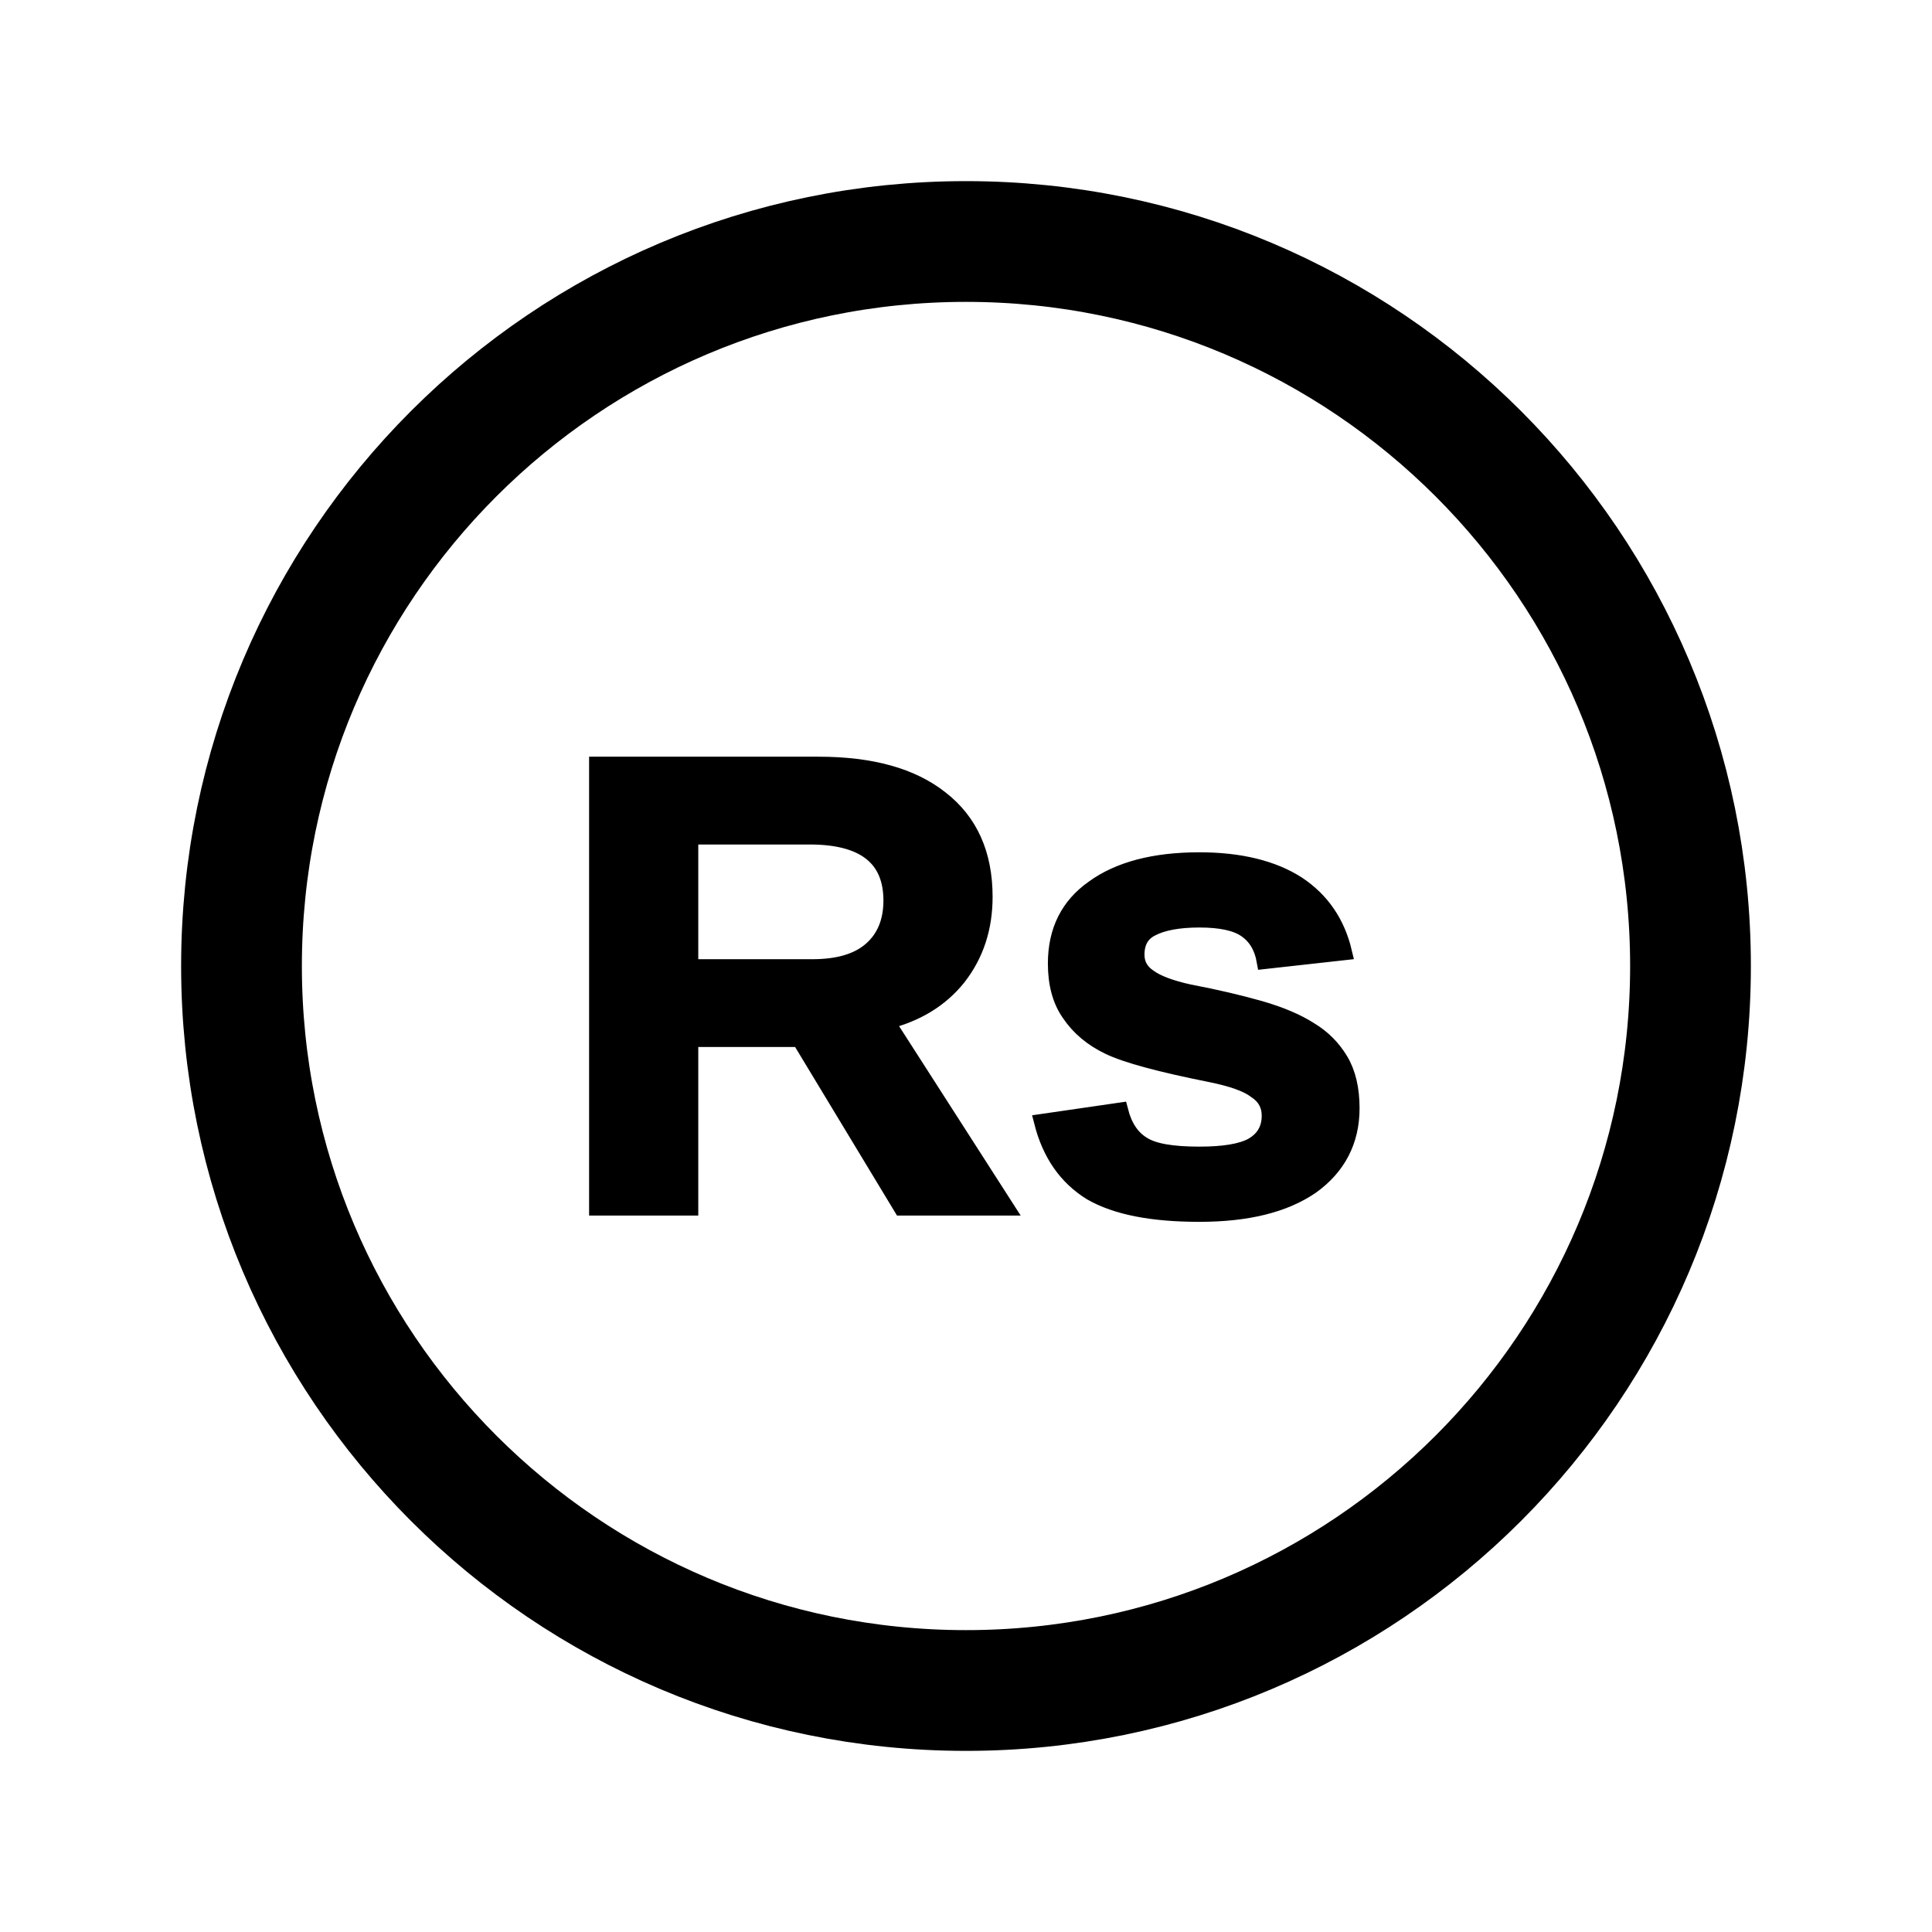
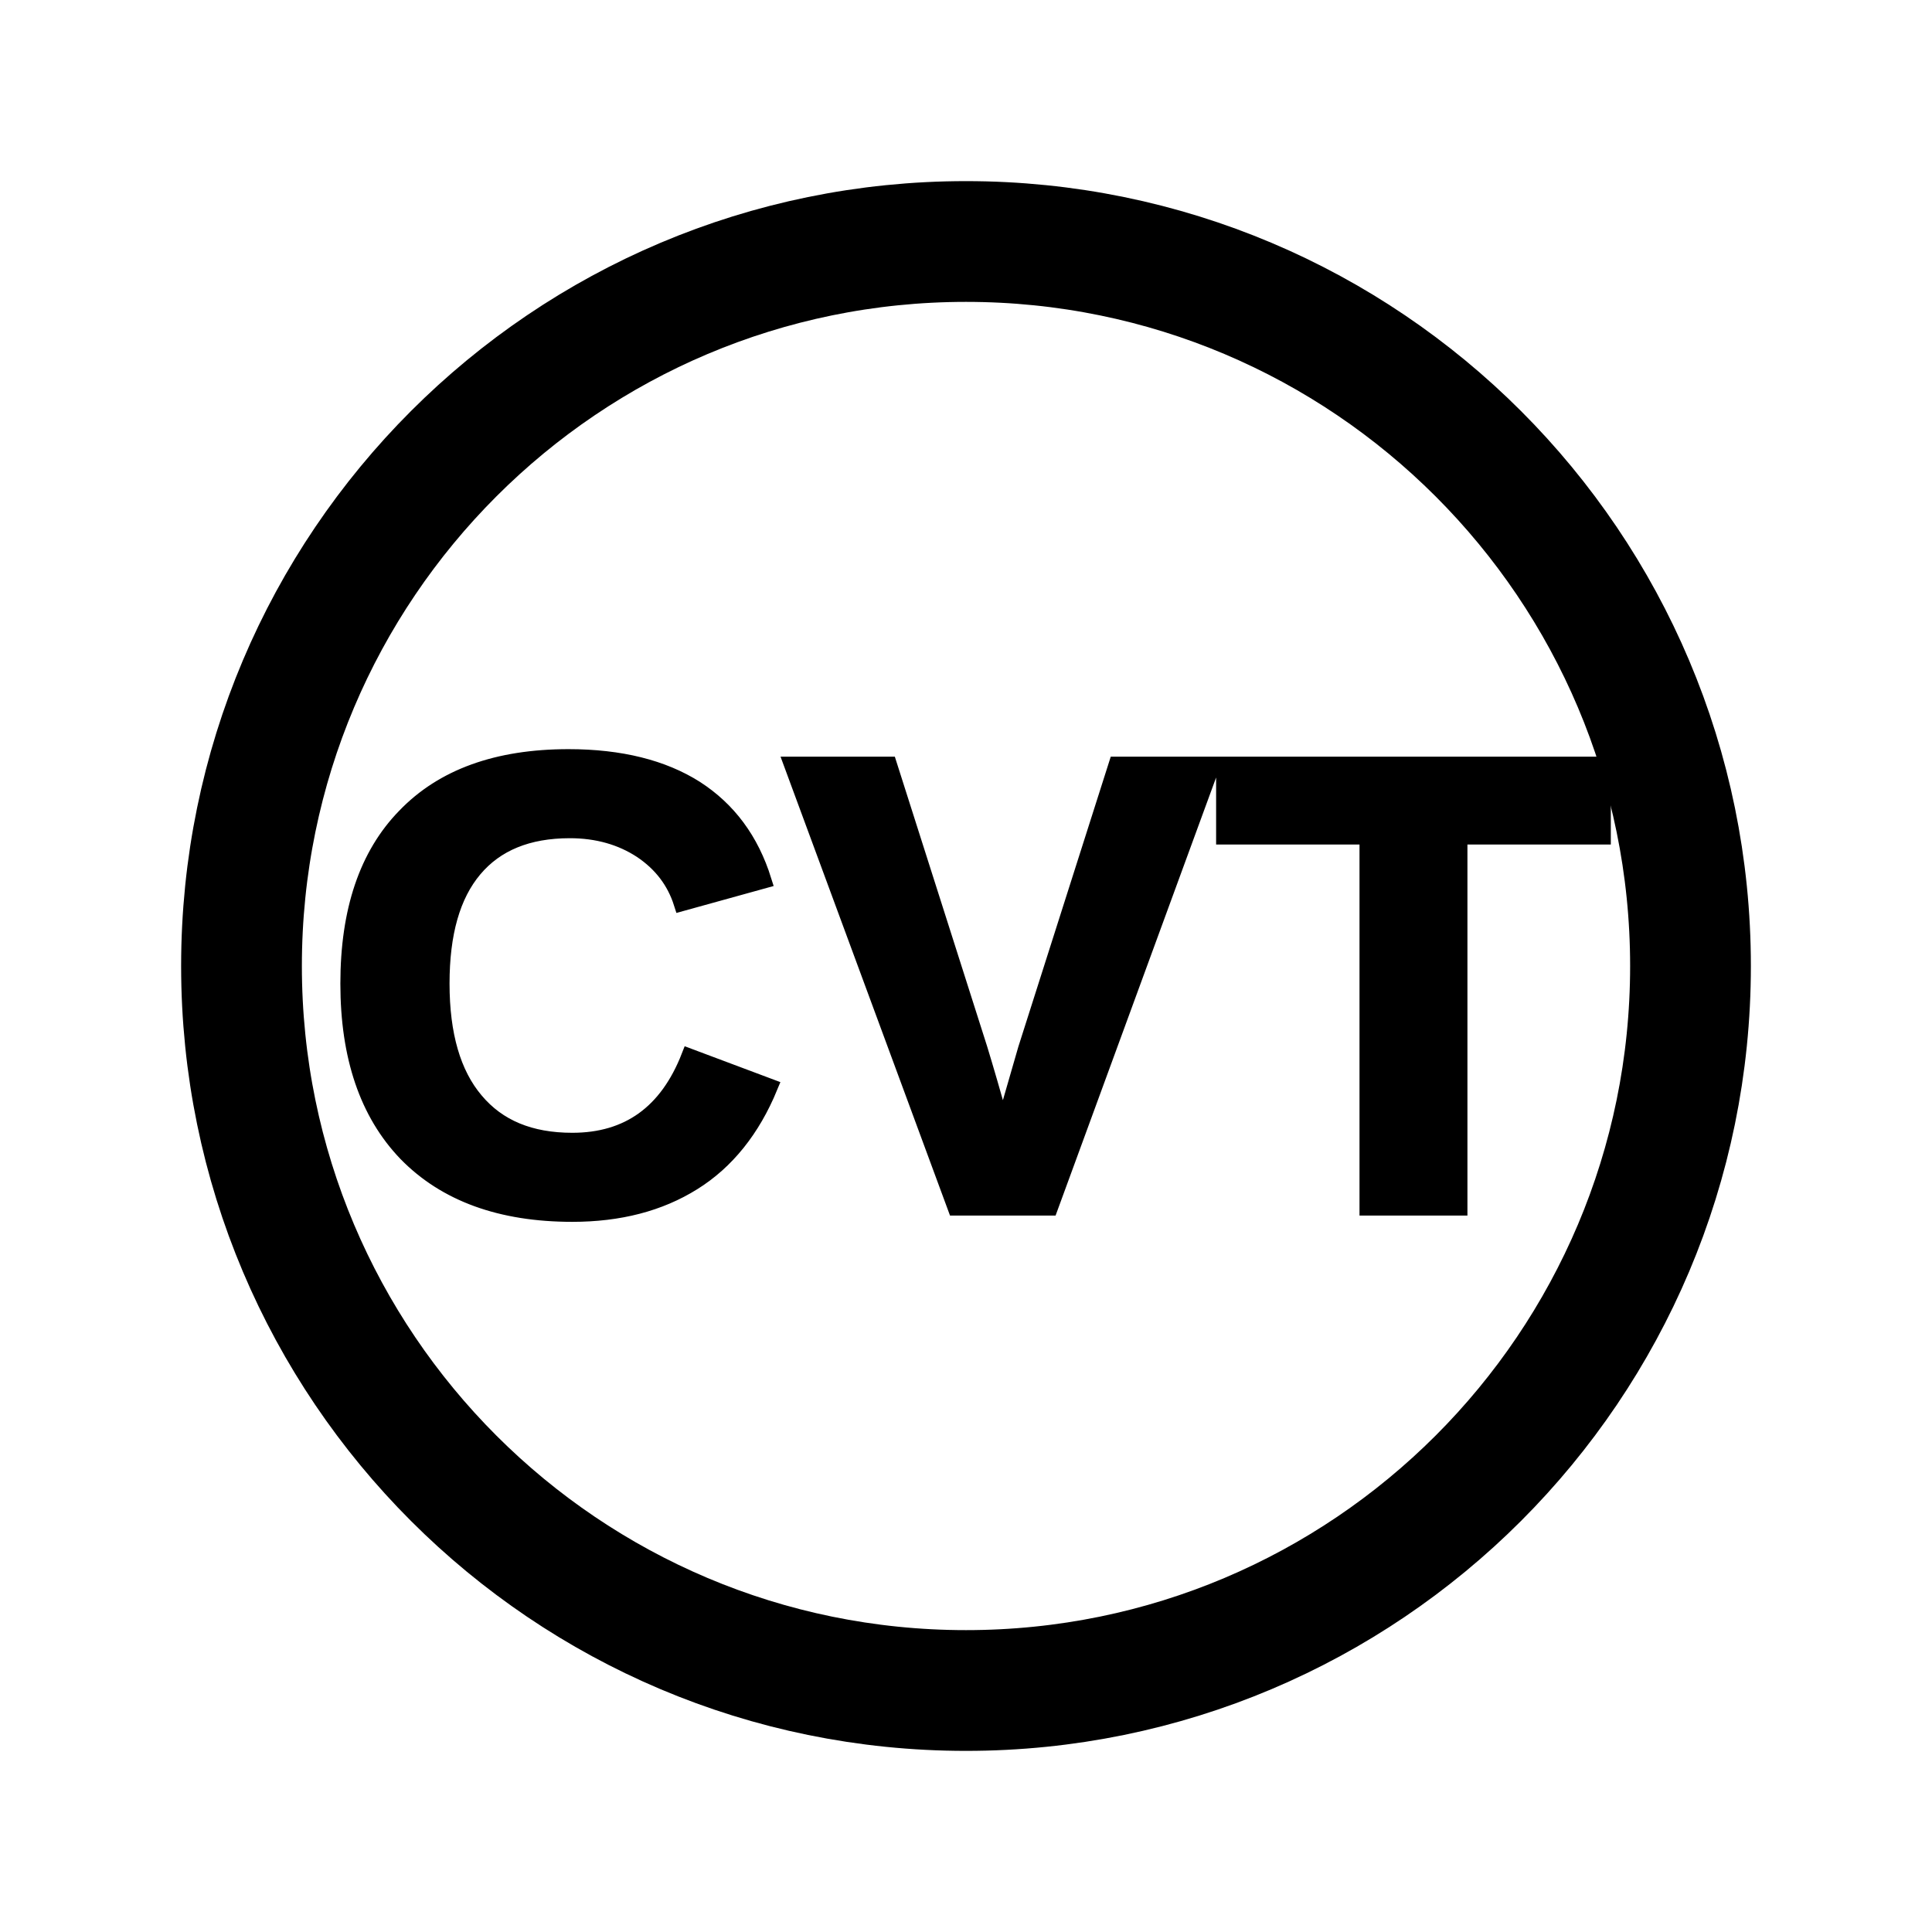
<svg xmlns="http://www.w3.org/2000/svg" fill="none" viewBox="0 0 24 24" class="size-6">
  <text x="12" y="15" text-anchor="middle" font-size="8" font-weight="600" fill="currentColor" stroke="currentColor" stroke-width="0.2" font-family="Arial, sans-serif">
-     Rs
+     CVT
  </text>
  <path stroke="currentColor" stroke-width="1.5" stroke-linecap="round" stroke-linejoin="round" d="M21 12a9 9 0 1 1-18 0 9 9 0 0 1 18 0Z" />
</svg>
